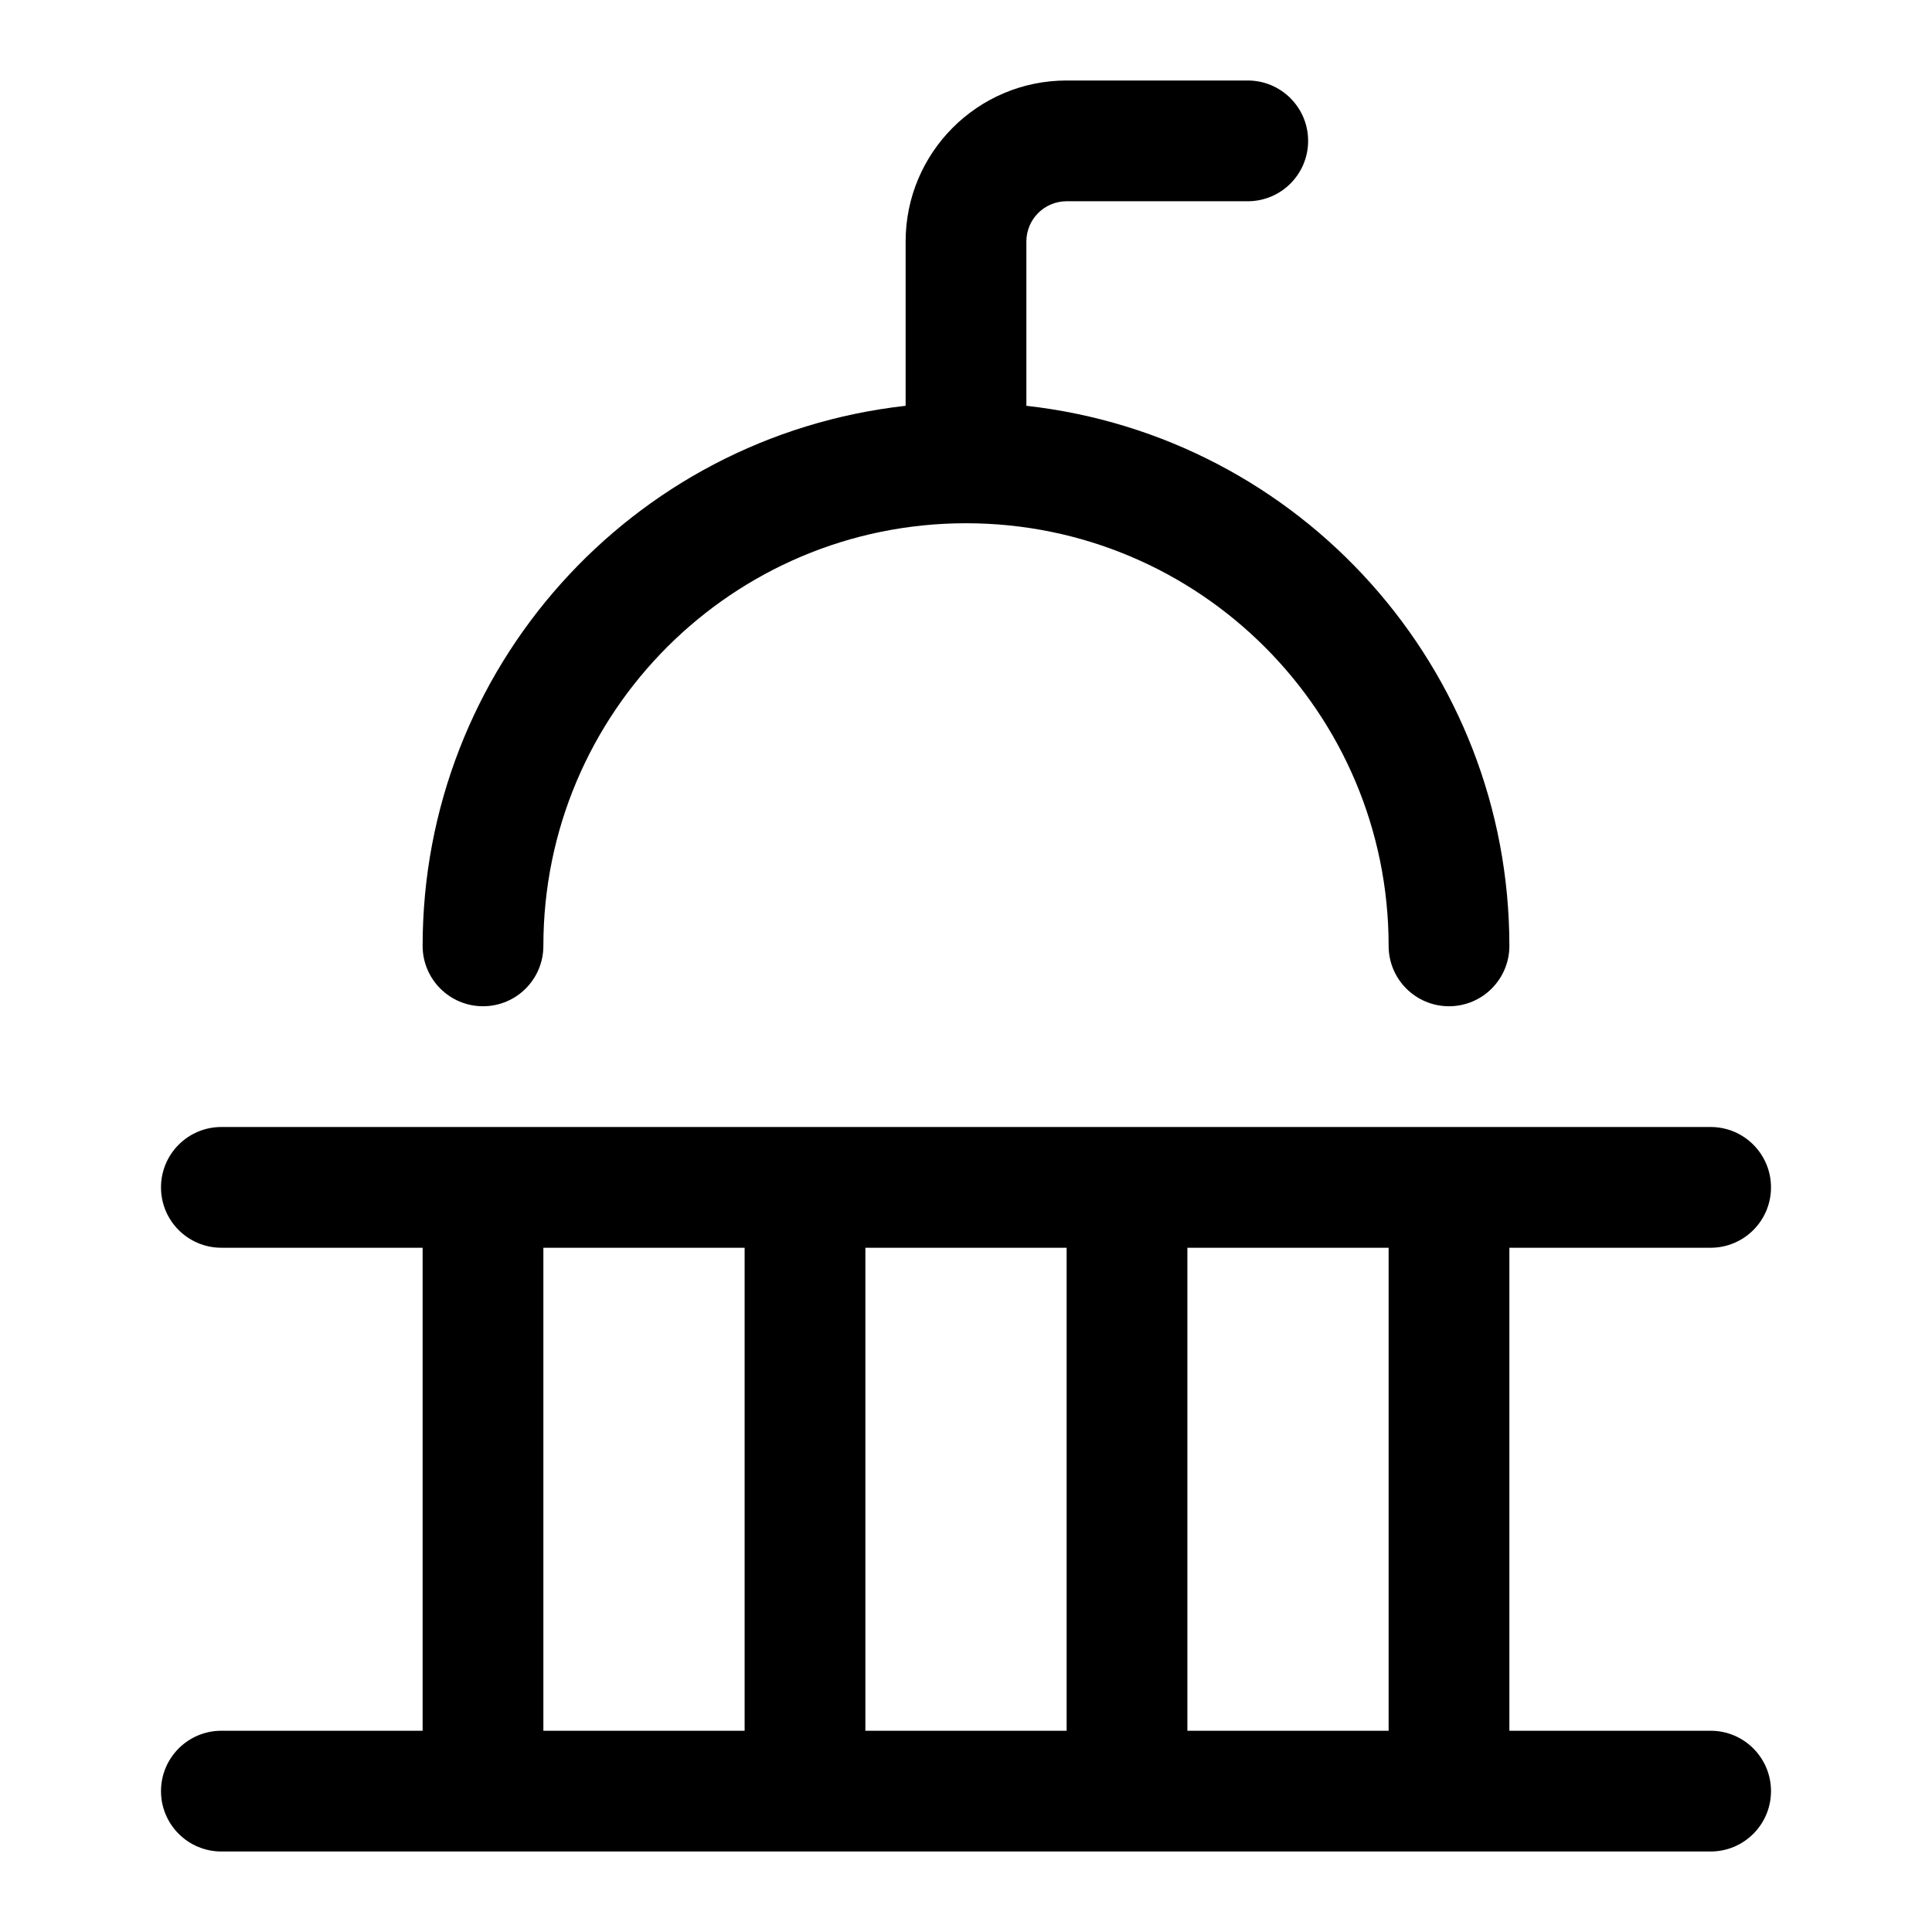
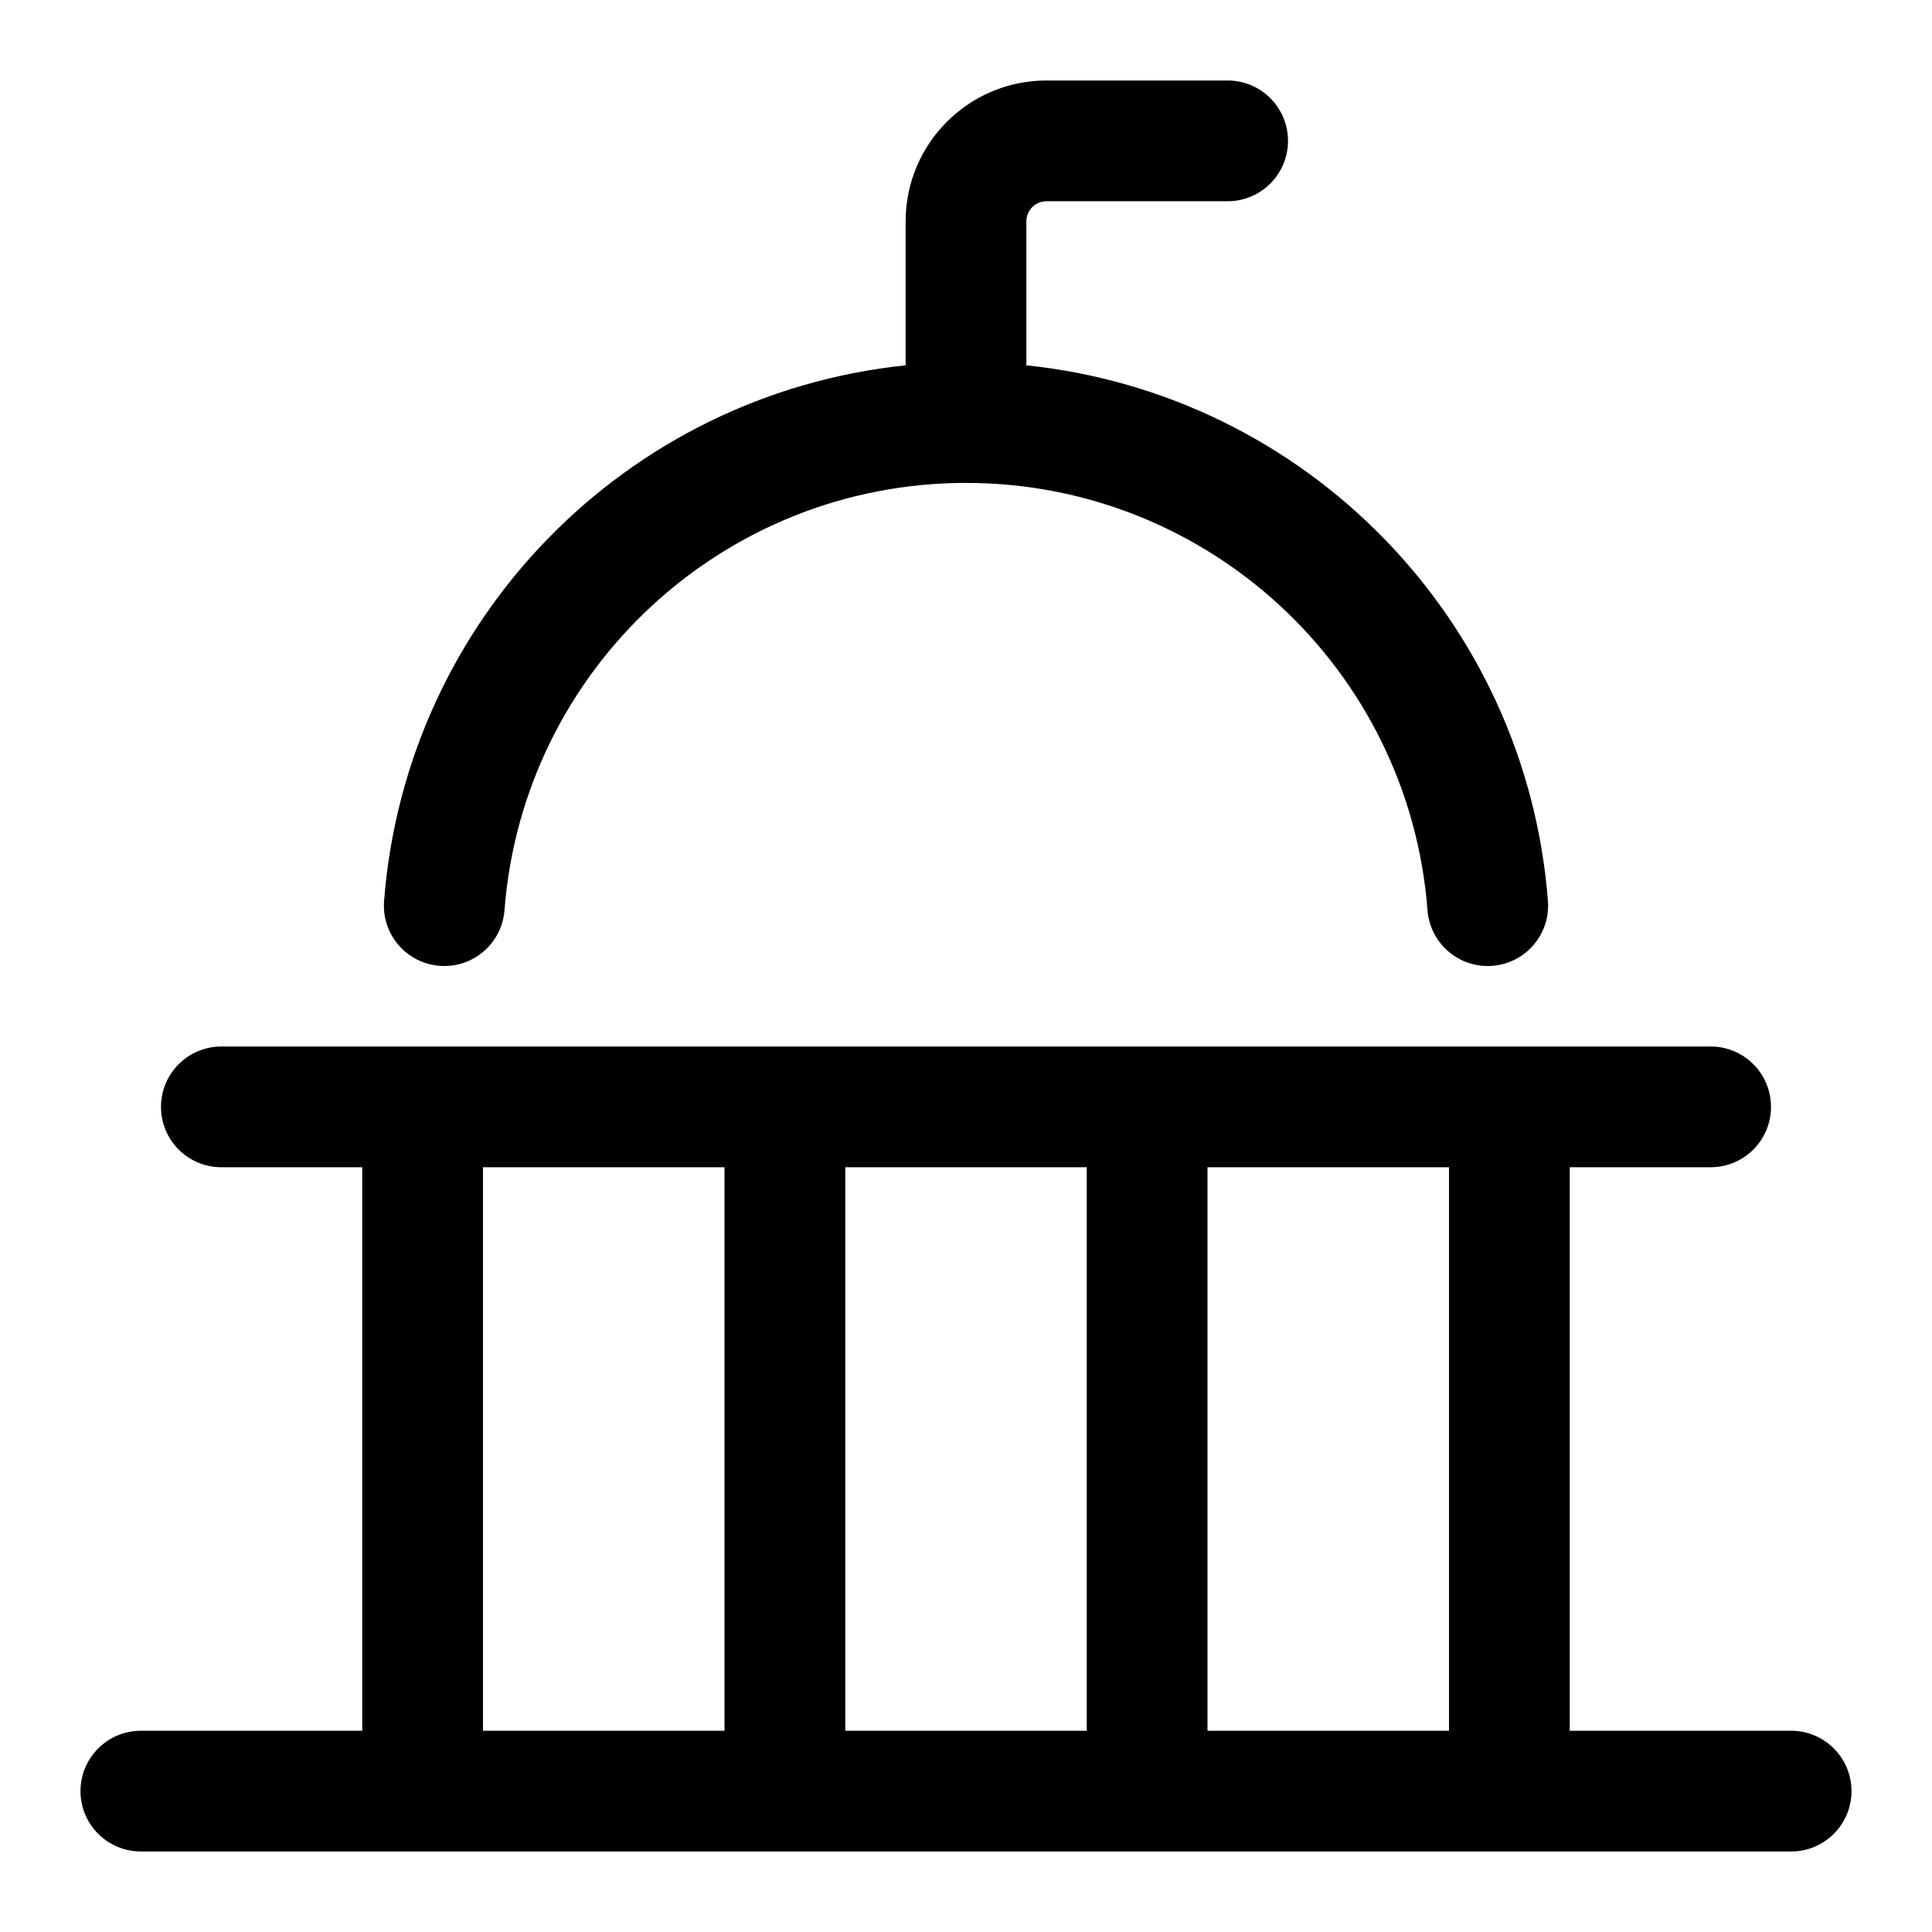
<svg xmlns="http://www.w3.org/2000/svg" width="24" height="24" fill="none" viewBox="0 0 24 24">
  <g fill="currentColor">
-     <path d="M13.25 1a2 2 0 00-2 2v2.041a6.751 6.751 0 00-6 6.709.75.75 0 001.5 0 5.25 5.25 0 1110.5 0 .75.75 0 001.5 0 6.751 6.751 0 00-6-6.709V3a.5.5 0 01.5-.5h2.25a.75.75 0 000-1.5h-2.25z" />
-     <path fill-rule="evenodd" d="M2 14.75a.75.75 0 01.75-.75h18.5a.75.75 0 010 1.5h-2.5v6h2.5a.75.75 0 010 1.5H2.75a.75.75 0 010-1.5h2.5v-6h-2.5a.75.75 0 01-.75-.75zm4.75 6.75h2.5v-6h-2.5v6zm6.5 0v-6h-2.5v6h2.5zm1.5 0h2.5v-6h-2.5v6z" clip-rule="evenodd" />
+     <path d="M11.25 2.75c0-.966.784-1.75 1.75-1.75h2.25a.75.75 0 010 1.5H13a.25.25 0 00-.25.25V4.5l-.001.038a7.252 7.252 0 016.48 6.655.75.75 0 01-1.496.114 5.75 5.75 0 00-11.466 0 .75.75 0 11-1.496-.114 7.252 7.252 0 016.48-6.655.692.692 0 01-.001-.038V2.75z" />
+     <path fill-rule="evenodd" d="M2 13.75a.75.75 0 01.75-.75h18.5a.75.75 0 010 1.5H19.5v7h2.75a.75.75 0 010 1.5H1.75a.75.75 0 010-1.5H4.5v-7H2.75a.75.75 0 01-.75-.75zm4 7.75h3v-7H6v7zm7.5 0v-7h-3v7h3zm1.5 0h3v-7h-3v7z" clip-rule="evenodd" />
  </g>
</svg>
